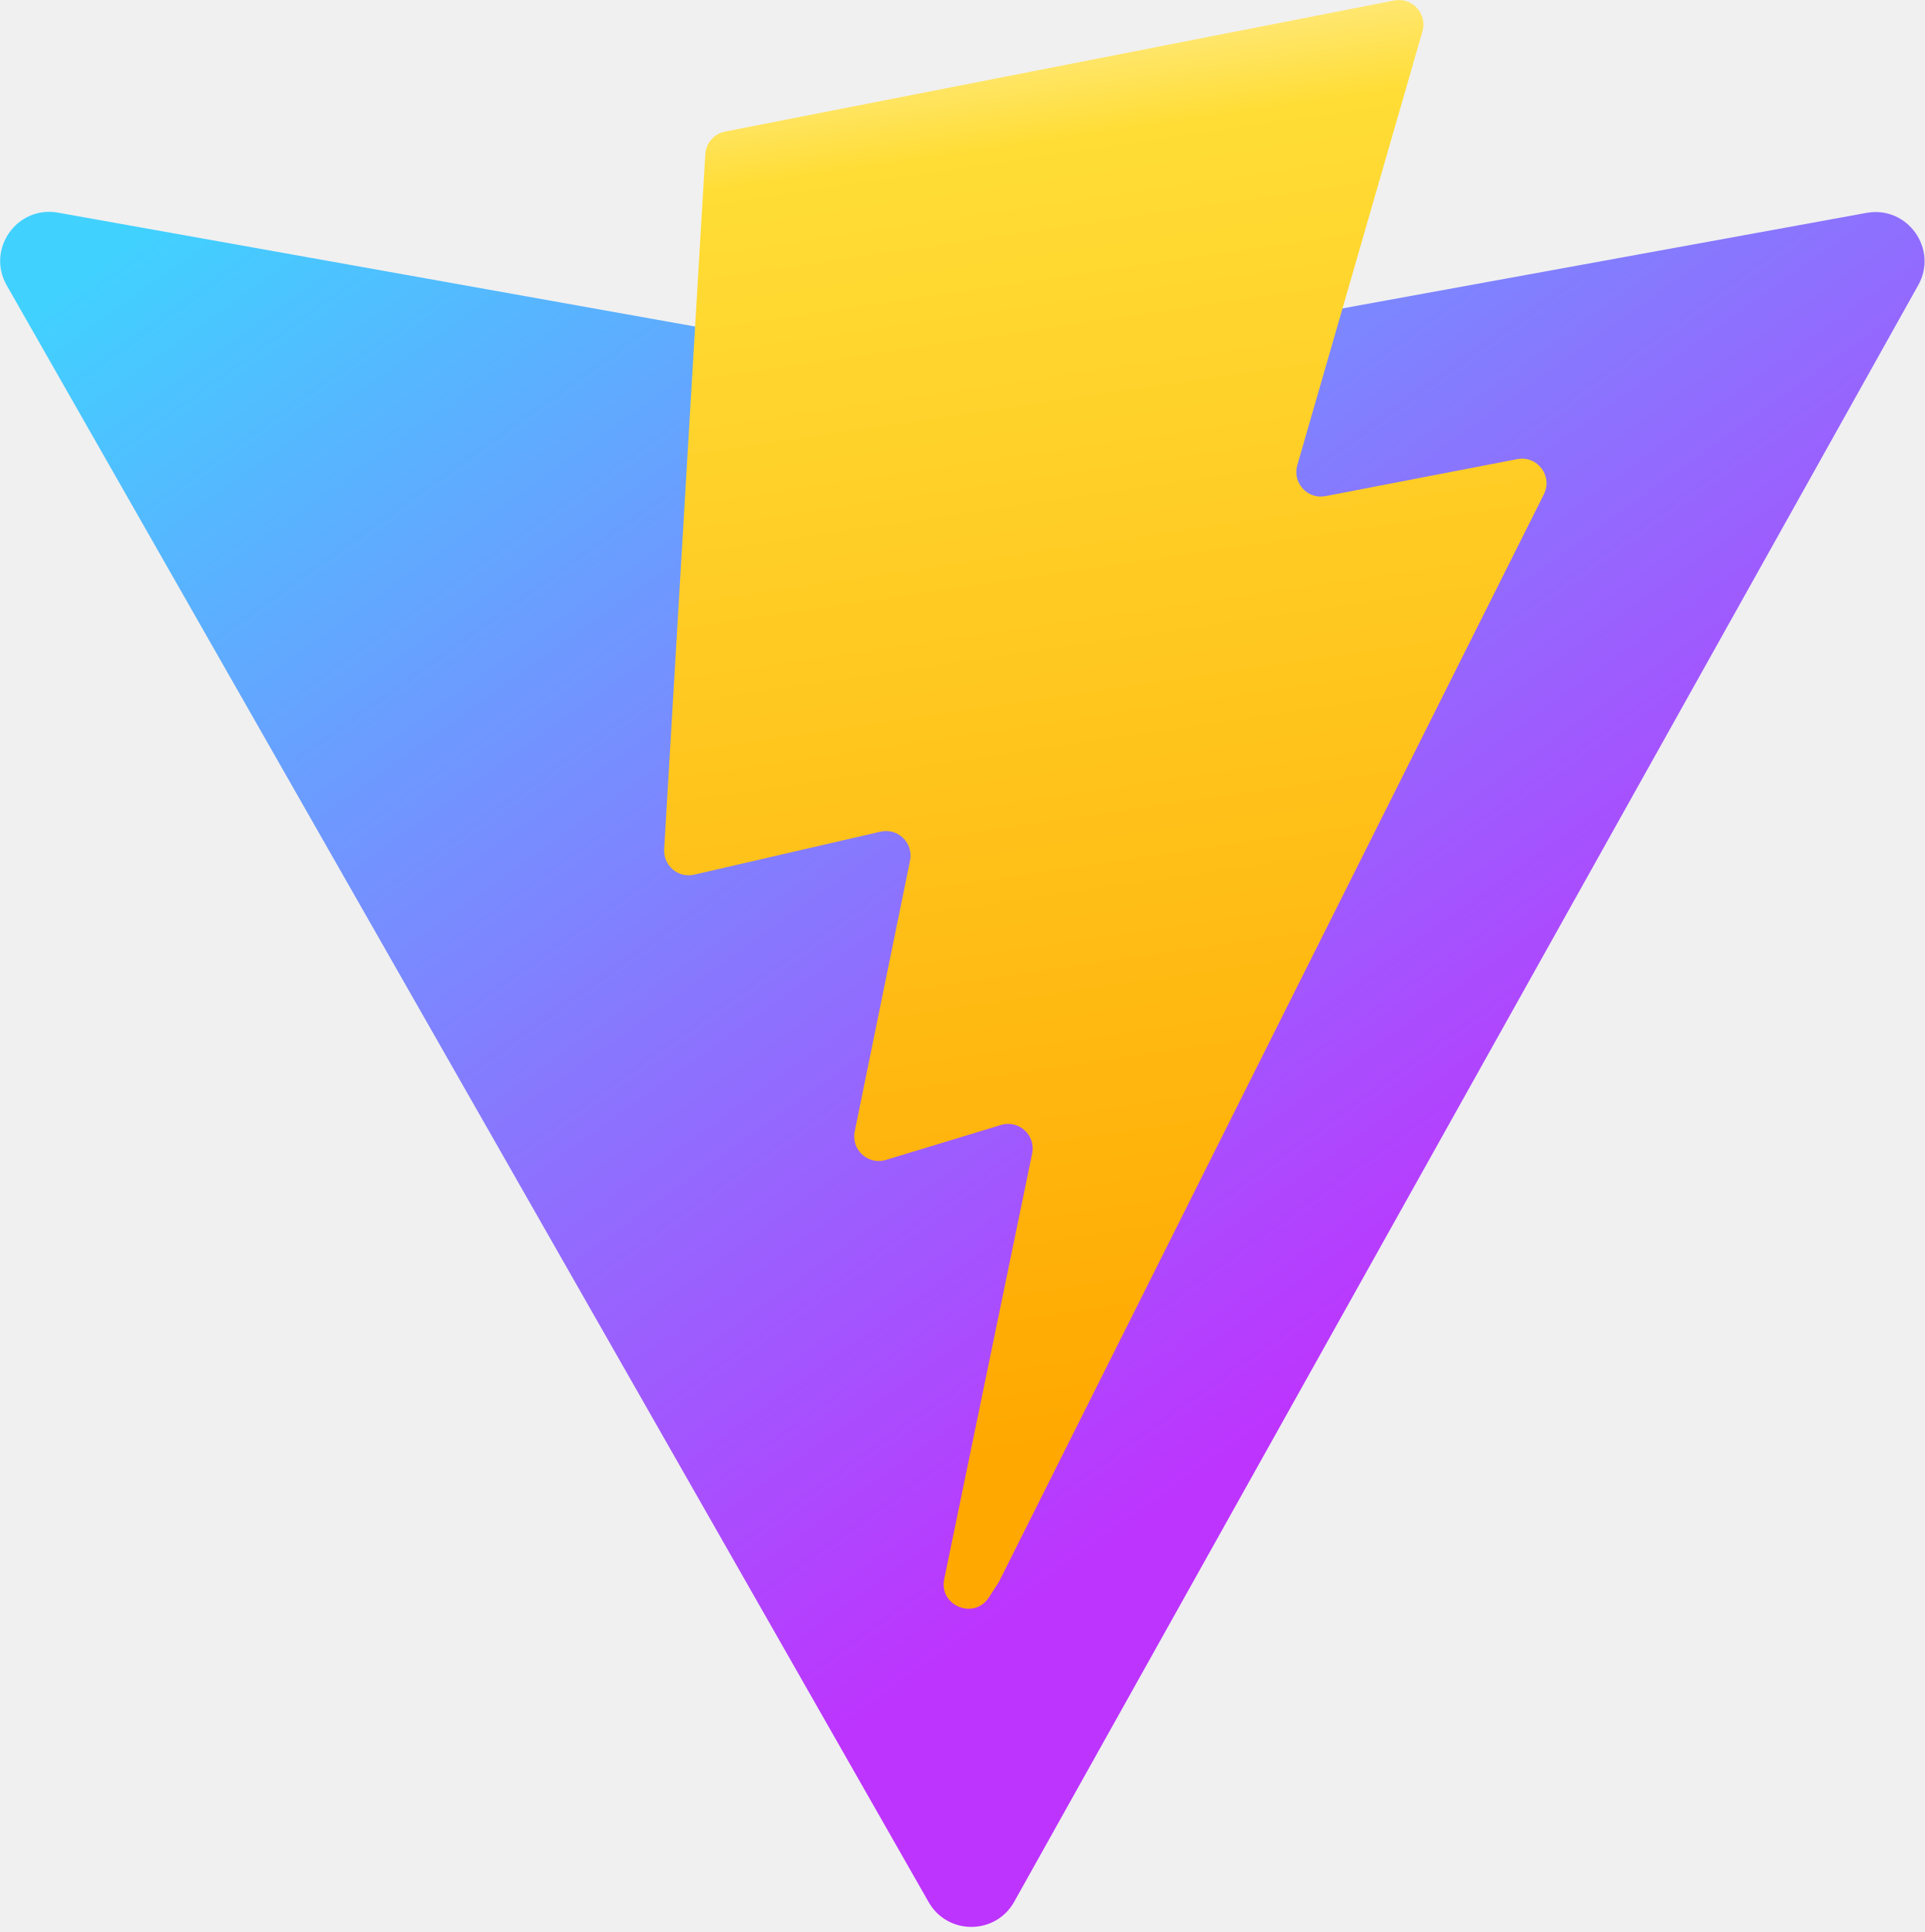
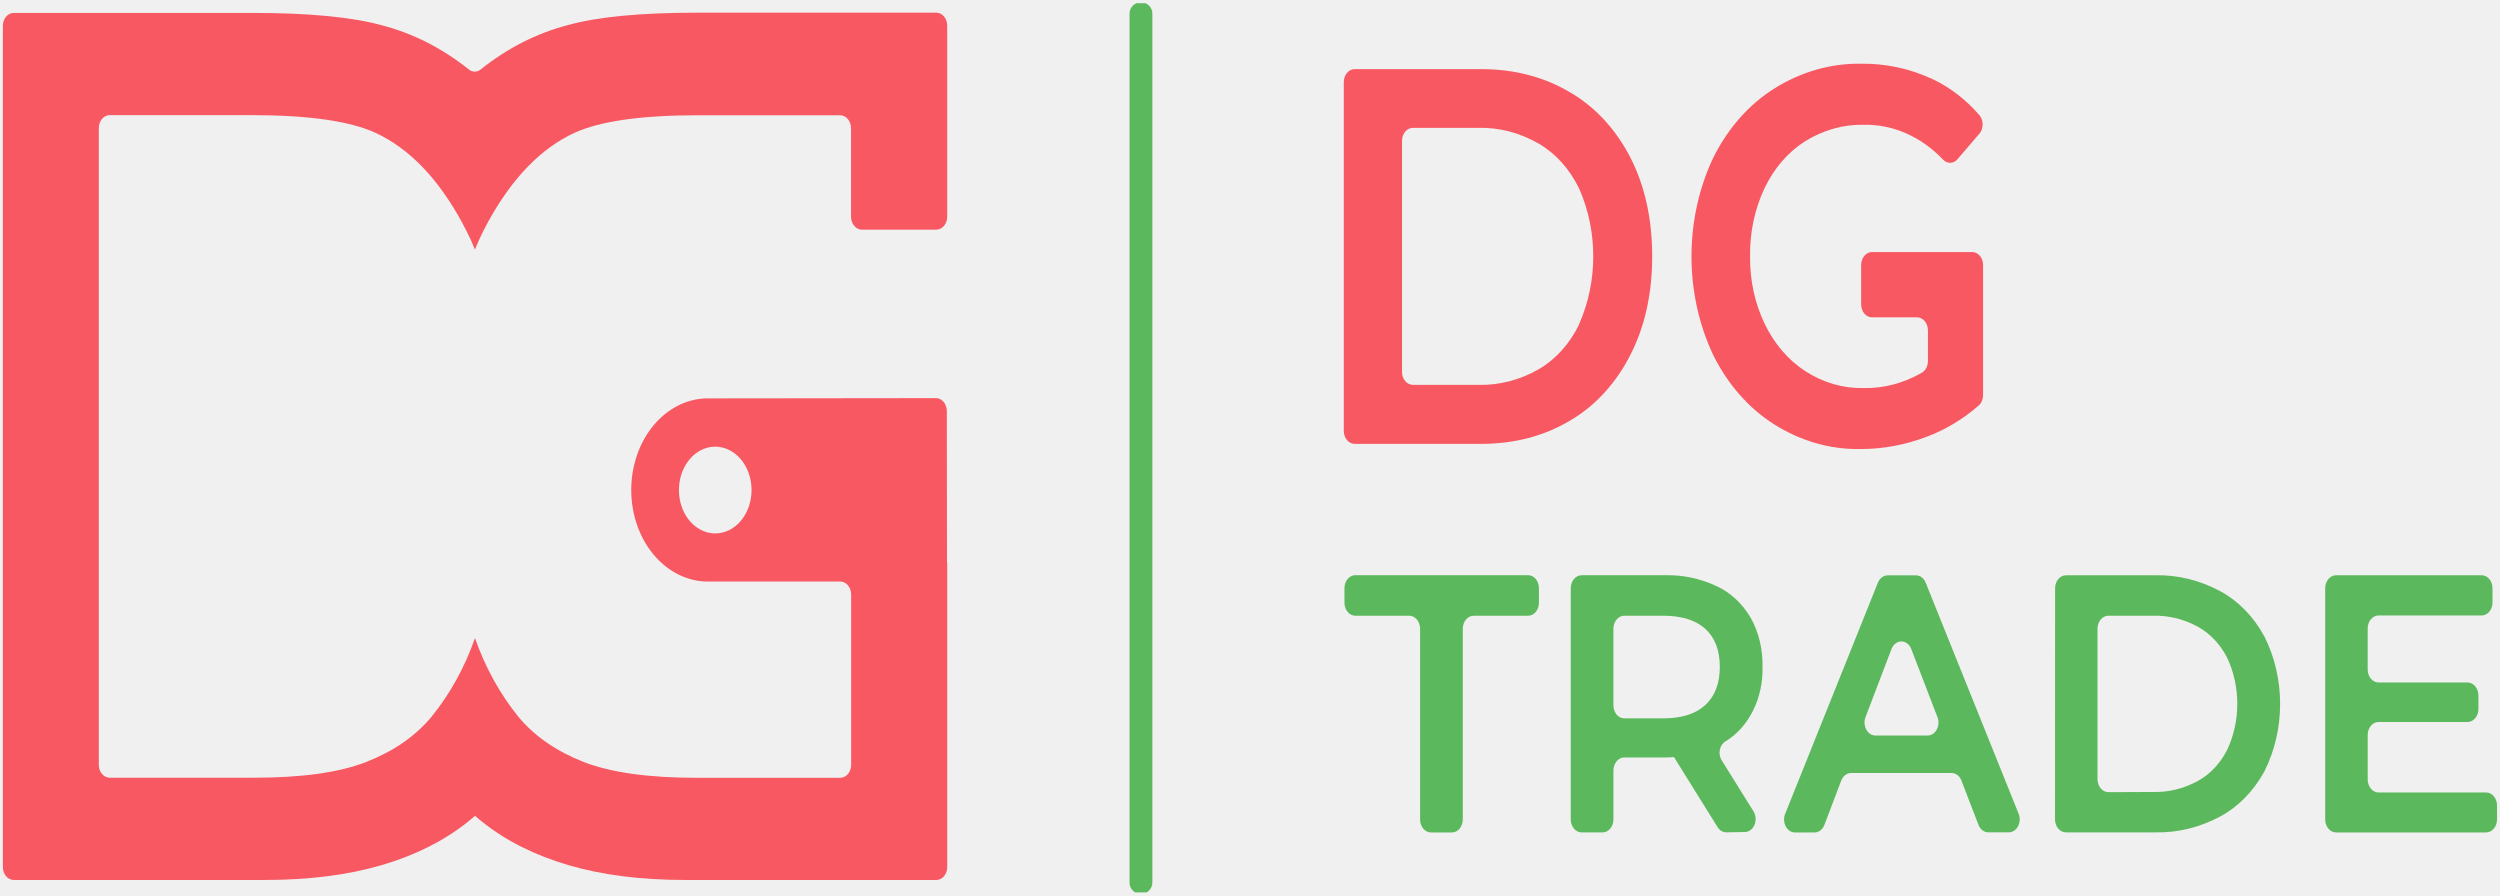
- <svg xmlns="http://www.w3.org/2000/svg" aria-hidden="true" role="img" class="iconify iconify--logos" width="31.88" height="32" preserveAspectRatio="xMidYMid meet" viewBox="0 0 256 257">
+ <svg xmlns="http://www.w3.org/2000/svg" width="388" height="139" viewBox="0 0 388 139" fill="none">
+   <g clip-path="url(#clip0_3293_26471)">
+     <path d="M147.006 33.606V3.986C147.006 3.451 146.829 2.938 146.512 2.56C146.195 2.181 145.766 1.969 145.318 1.969H108.177C99.421 1.969 92.739 2.611 88.13 3.895C83.306 5.149 78.724 7.479 74.624 10.763C74.347 10.992 74.018 11.115 73.681 11.115C73.344 11.115 73.014 10.992 72.737 10.763C68.664 7.5 64.112 5.185 59.32 3.94C54.709 2.656 48.026 2.011 39.273 2.004H2.132C1.684 2.004 1.254 2.217 0.938 2.595C0.621 2.973 0.443 3.486 0.443 4.021V134.555C0.443 135.09 0.621 135.603 0.938 135.981C1.254 136.359 1.684 136.572 2.132 136.572H41.092C47.912 136.572 53.946 135.809 59.194 134.282C64.44 132.744 68.901 130.51 72.627 127.535C72.999 127.243 73.37 126.93 73.733 126.617C74.092 126.94 74.455 127.243 74.826 127.535C78.536 130.51 83.014 132.744 88.26 134.282C93.507 135.82 99.542 136.572 106.362 136.572H145.322C145.77 136.572 146.2 136.359 146.516 135.981C146.833 135.603 147.011 135.09 147.011 134.555V87.356H146.973L146.947 63.806C146.947 63.272 146.769 62.758 146.453 62.38C146.136 62.002 145.707 61.789 145.259 61.789L109.629 61.83C106.513 61.904 103.546 63.436 101.365 66.096C99.184 68.757 97.965 72.334 97.968 76.057C97.971 79.781 99.197 83.355 101.383 86.01C103.568 88.665 106.538 90.189 109.654 90.255H130.411C130.859 90.255 131.288 90.468 131.605 90.846C131.922 91.224 132.099 91.737 132.099 92.272V118.695C132.099 119.23 131.922 119.743 131.605 120.122C131.288 120.5 130.859 120.713 130.411 120.713H108.042C100.62 120.713 94.791 119.892 90.556 118.252C86.336 116.578 82.96 114.263 80.469 111.258C77.598 107.724 75.307 103.578 73.716 99.034C72.128 103.576 69.837 107.72 66.964 111.248C64.457 114.273 61.093 116.578 56.876 118.242C52.66 119.906 46.815 120.702 39.391 120.702H17.022C16.574 120.702 16.145 120.49 15.828 120.112C15.511 119.733 15.334 119.22 15.334 118.685V19.885C15.334 19.35 15.511 18.837 15.828 18.459C16.145 18.081 16.574 17.868 17.022 17.868H39.007C47.87 17.868 54.298 18.786 58.29 20.621C63.501 23.042 67.968 27.664 71.691 34.489C71.923 34.922 72.159 35.366 72.387 35.82C72.871 36.761 73.312 37.732 73.708 38.73C74.13 37.721 74.552 36.738 75.025 35.81C75.27 35.336 75.514 34.877 75.759 34.423C79.487 27.636 83.941 23.038 89.121 20.631C93.12 18.796 99.549 17.882 108.409 17.888H130.39C130.838 17.888 131.267 18.101 131.584 18.479C131.9 18.857 132.078 19.37 132.078 19.905V33.626C132.078 34.161 132.256 34.674 132.573 35.053C132.889 35.431 133.319 35.643 133.767 35.643H145.327C145.549 35.642 145.769 35.588 145.974 35.485C146.179 35.382 146.365 35.231 146.521 35.042C146.677 34.853 146.8 34.628 146.884 34.382C146.967 34.136 147.009 33.872 147.006 33.606ZM111.009 82.787C109.895 82.788 108.805 82.394 107.878 81.655C106.951 80.916 106.228 79.866 105.801 78.636C105.374 77.406 105.261 76.053 105.478 74.747C105.695 73.441 106.231 72.241 107.018 71.298C107.805 70.356 108.809 69.714 109.902 69.454C110.995 69.193 112.127 69.325 113.157 69.834C114.187 70.342 115.068 71.204 115.688 72.311C116.307 73.417 116.639 74.719 116.64 76.05C116.641 76.934 116.496 77.81 116.213 78.627C115.931 79.445 115.516 80.187 114.993 80.813C114.471 81.439 113.849 81.935 113.166 82.274C112.482 82.613 111.749 82.787 111.009 82.787Z" fill="#F85862" />
+     <path d="M243.682 14.337C239.65 11.933 235.039 10.73 229.847 10.727H210.243C209.795 10.727 209.366 10.939 209.049 11.317C208.733 11.696 208.555 12.209 208.555 12.744V66.871C208.555 67.406 208.733 67.919 209.049 68.297C209.366 68.676 209.795 68.888 210.243 68.888H229.831C235.022 68.888 239.633 67.685 243.666 65.278C247.552 63.022 250.81 59.472 253.048 55.056C255.296 50.646 256.42 45.558 256.42 39.792C256.42 34.027 255.309 28.946 253.086 24.548C250.84 20.133 247.575 16.587 243.682 14.337ZM245.105 50.301C243.647 53.322 241.468 55.754 238.846 57.285C235.912 58.975 232.686 59.813 229.43 59.731H219.279C218.831 59.731 218.402 59.518 218.085 59.14C217.769 58.762 217.591 58.249 217.591 57.714V21.861C217.591 21.326 217.769 20.813 218.085 20.434C218.402 20.056 218.831 19.844 219.279 19.844H229.408C232.666 19.76 235.893 20.602 238.825 22.299C241.447 23.825 243.627 26.254 245.084 29.273C246.522 32.509 247.274 36.116 247.274 39.78C247.274 43.443 246.522 47.051 245.084 50.286L245.105 50.301Z" fill="#F85862" />
+     <path d="M307.774 41.134V61.305C307.776 61.618 307.717 61.927 307.601 62.208C307.485 62.489 307.316 62.734 307.108 62.924C304.653 65.061 301.921 66.704 299.021 67.785C295.695 69.055 292.223 69.699 288.731 69.691C284.057 69.777 279.44 68.45 275.31 65.833C271.422 63.371 268.175 59.68 265.923 55.163C263.691 50.48 262.518 45.184 262.518 39.796C262.518 34.407 263.691 29.111 265.923 24.428C268.179 19.9 271.439 16.207 275.344 13.758C279.504 11.138 284.148 9.808 288.849 9.89C292.653 9.831 296.43 10.647 299.975 12.296C302.655 13.565 305.101 15.45 307.175 17.843C307.34 18.029 307.472 18.253 307.563 18.501C307.654 18.749 307.702 19.017 307.704 19.288C307.707 19.559 307.663 19.828 307.577 20.079C307.49 20.33 307.362 20.557 307.2 20.747L303.79 24.726C303.489 25.069 303.089 25.264 302.673 25.269C302.256 25.275 301.853 25.091 301.545 24.756C298.154 21.197 293.776 19.275 289.263 19.365C286.085 19.297 282.943 20.183 280.126 21.942C277.511 23.598 275.342 26.105 273.871 29.173C272.334 32.407 271.554 36.075 271.613 39.793C271.565 43.461 272.347 47.075 273.875 50.257C275.357 53.335 277.521 55.866 280.13 57.568C282.91 59.377 286.035 60.292 289.2 60.226C292.358 60.294 295.485 59.468 298.325 57.815C298.595 57.642 298.82 57.385 298.977 57.07C299.134 56.756 299.216 56.396 299.215 56.03V51.27C299.215 50.735 299.037 50.222 298.721 49.844C298.404 49.465 297.975 49.253 297.527 49.253H290.538C290.09 49.253 289.661 49.041 289.344 48.662C289.027 48.284 288.849 47.771 288.849 47.236V41.134C288.849 40.599 289.027 40.086 289.344 39.708C289.661 39.33 290.09 39.117 290.538 39.117H306.103C306.548 39.123 306.973 39.337 307.286 39.715C307.599 40.093 307.774 40.603 307.774 41.134Z" fill="#F85862" />
+     <path d="M177.073 138.733C176.098 138.733 175.305 137.967 175.305 137.013V2.083C175.305 1.135 176.098 0.363 177.073 0.363C178.048 0.363 178.846 1.135 178.846 2.083V137.013C178.829 137.967 178.035 138.733 177.073 138.733Z" fill="#5CB85C" />
+     <path d="M218.789 95.564H210.348C209.901 95.564 209.471 95.351 209.155 94.973C208.838 94.595 208.66 94.082 208.66 93.547V91.283C208.66 90.748 208.838 90.235 209.155 89.856C209.471 89.478 209.901 89.266 210.348 89.266H237.153C237.601 89.266 238.03 89.478 238.347 89.856C238.663 90.235 238.841 90.748 238.841 91.283V93.547C238.841 94.082 238.663 94.595 238.347 94.973C238.03 95.351 237.601 95.564 237.153 95.564H228.712C228.264 95.564 227.835 95.776 227.518 96.155C227.202 96.533 227.024 97.046 227.024 97.581V127.181C227.024 127.716 226.846 128.229 226.529 128.607C226.213 128.986 225.783 129.198 225.336 129.198H222.086C221.638 129.198 221.209 128.986 220.892 128.607C220.575 128.229 220.398 127.716 220.398 127.181V97.566C220.395 97.05 220.227 96.554 219.927 96.182C219.628 95.81 219.221 95.588 218.789 95.564Z" fill="#5CB85C" />
+     <path d="M267.908 129.178C267.647 129.176 267.39 129.101 267.157 128.96C266.924 128.82 266.722 128.616 266.566 128.366L259.796 117.494C259.34 117.542 258.882 117.562 258.425 117.555H252.094C251.646 117.555 251.217 117.767 250.9 118.145C250.583 118.524 250.406 119.037 250.406 119.572V127.176C250.406 127.711 250.228 128.224 249.911 128.602C249.595 128.98 249.165 129.193 248.717 129.193H245.468C245.02 129.193 244.59 128.98 244.274 128.602C243.957 128.224 243.779 127.711 243.779 127.176V91.293C243.779 90.758 243.957 90.245 244.274 89.866C244.59 89.488 245.02 89.275 245.468 89.275H258.412C261.162 89.203 263.896 89.784 266.456 90.985C268.573 91.966 270.402 93.668 271.715 95.881C272.958 98.12 273.596 100.76 273.543 103.445C273.611 105.828 273.11 108.184 272.098 110.238C271.086 112.292 269.605 113.959 267.828 115.043C267.602 115.165 267.403 115.347 267.245 115.576C267.086 115.804 266.974 116.072 266.916 116.36C266.858 116.648 266.855 116.948 266.909 117.237C266.962 117.526 267.07 117.797 267.224 118.029L272.154 125.935C272.335 126.234 272.443 126.587 272.468 126.954C272.493 127.322 272.432 127.69 272.294 128.02C272.156 128.35 271.944 128.628 271.683 128.824C271.422 129.02 271.121 129.127 270.812 129.132L267.908 129.178ZM264.68 97.611C263.188 96.246 261.006 95.562 258.133 95.559H252.09C251.642 95.559 251.212 95.771 250.896 96.149C250.579 96.528 250.401 97.041 250.401 97.576V109.471C250.401 110.006 250.579 110.519 250.896 110.898C251.212 111.276 251.642 111.488 252.09 111.488H258.133C261.009 111.488 263.191 110.794 264.68 109.406C266.168 108.017 266.914 106.051 266.916 103.506C266.916 100.944 266.171 98.979 264.68 97.611Z" fill="#5CB85C" />
+     <path d="M302.9 119.967H287.284C286.962 119.97 286.648 120.081 286.379 120.29C286.109 120.498 285.894 120.793 285.76 121.142L283.147 128.025C283.013 128.374 282.799 128.67 282.529 128.878C282.259 129.086 281.945 129.198 281.624 129.2H278.56C278.278 129.197 278.001 129.108 277.754 128.944C277.508 128.779 277.3 128.543 277.15 128.258C277 127.972 276.912 127.646 276.894 127.31C276.876 126.973 276.929 126.637 277.049 126.331L291.449 90.428C291.587 90.089 291.801 89.804 292.067 89.604C292.333 89.403 292.641 89.296 292.956 89.293H297.358C297.673 89.296 297.981 89.403 298.247 89.604C298.513 89.804 298.727 90.089 298.865 90.428L313.299 126.311C313.418 126.617 313.472 126.953 313.454 127.29C313.436 127.626 313.348 127.952 313.198 128.237C313.048 128.523 312.84 128.759 312.594 128.923C312.347 129.088 312.07 129.176 311.788 129.18H308.623C308.299 129.188 307.979 129.085 307.703 128.882C307.427 128.679 307.206 128.385 307.065 128.035L304.411 121.132C304.276 120.788 304.063 120.495 303.796 120.289C303.528 120.083 303.218 119.972 302.9 119.967ZM300.701 111.319L296.615 100.694C296.477 100.352 296.262 100.063 295.992 99.861C295.723 99.659 295.412 99.551 295.094 99.551C294.776 99.551 294.464 99.659 294.195 99.861C293.926 100.063 293.71 100.352 293.572 100.694L289.52 111.319C289.407 111.624 289.359 111.958 289.381 112.291C289.402 112.624 289.493 112.945 289.644 113.226C289.795 113.507 290.002 113.739 290.246 113.901C290.49 114.062 290.765 114.149 291.044 114.153H299.177C299.459 114.151 299.735 114.064 299.982 113.901C300.228 113.738 300.437 113.504 300.588 113.221C300.74 112.937 300.829 112.613 300.849 112.277C300.869 111.941 300.818 111.605 300.701 111.299V111.319Z" fill="#5CB85C" />
+     <path d="M318.95 91.299C318.95 90.764 319.128 90.251 319.445 89.873C319.761 89.495 320.191 89.282 320.638 89.282H334.499C337.977 89.206 341.426 90.052 344.598 91.758C347.396 93.272 349.77 95.713 351.44 98.792C353.033 101.948 353.875 105.563 353.875 109.248C353.875 112.934 353.033 116.549 351.44 119.704C349.766 122.778 347.386 125.211 344.586 126.713C341.418 128.418 337.973 129.262 334.499 129.184H320.626C320.178 129.184 319.749 128.972 319.432 128.594C319.115 128.215 318.938 127.702 318.938 127.167L318.95 91.299ZM334.178 122.916C336.548 122.977 338.899 122.401 341.057 121.232C342.944 120.21 344.535 118.543 345.628 116.442C346.677 114.246 347.228 111.761 347.228 109.233C347.228 106.705 346.677 104.221 345.628 102.025C344.533 99.926 342.943 98.261 341.057 97.239C338.898 96.074 336.547 95.501 334.178 95.56H327.222C326.775 95.56 326.345 95.773 326.029 96.151C325.712 96.529 325.534 97.042 325.534 97.577V120.925C325.534 121.46 325.712 121.973 326.029 122.351C326.345 122.729 326.775 122.942 327.222 122.942L334.178 122.916Z" fill="#5CB85C" />
+     <path d="M387.537 124.969V127.178C387.537 127.713 387.359 128.226 387.042 128.604C386.725 128.982 386.296 129.195 385.848 129.195H362.559C362.112 129.195 361.682 128.982 361.366 128.604C361.049 128.226 360.871 127.713 360.871 127.178V91.294C360.871 90.759 361.049 90.246 361.366 89.868C361.682 89.49 362.112 89.277 362.559 89.277H385.148C385.595 89.277 386.025 89.49 386.342 89.868C386.658 90.246 386.836 90.759 386.836 91.294V93.503C386.836 94.038 386.658 94.551 386.342 94.929C386.025 95.308 385.595 95.52 385.148 95.52H369.152C368.704 95.52 368.275 95.733 367.958 96.111C367.641 96.489 367.464 97.002 367.464 97.537V103.906C367.464 104.441 367.641 104.954 367.958 105.332C368.275 105.711 368.704 105.923 369.152 105.923H382.962C383.409 105.923 383.839 106.136 384.155 106.514C384.472 106.892 384.65 107.405 384.65 107.94V110.033C384.65 110.568 384.472 111.081 384.155 111.459C383.839 111.837 383.409 112.05 382.962 112.05H369.156C368.708 112.05 368.279 112.262 367.962 112.641C367.646 113.019 367.468 113.532 367.468 114.067V120.975C367.468 121.51 367.646 122.023 367.962 122.402C368.279 122.78 368.708 122.992 369.156 122.992H385.861C386.301 122.996 386.722 123.205 387.035 123.574C387.348 123.943 387.528 124.444 387.537 124.969Z" fill="#5CB85C" />
+   </g>
  <defs>
-     <linearGradient id="IconifyId1813088fe1fbc01fb466" x1="-.828%" x2="57.636%" y1="7.652%" y2="78.411%">
-       <stop offset="0%" stop-color="#41D1FF" />
-       <stop offset="100%" stop-color="#BD34FE" />
-     </linearGradient>
-     <linearGradient id="IconifyId1813088fe1fbc01fb467" x1="43.376%" x2="50.316%" y1="2.242%" y2="89.03%">
-       <stop offset="0%" stop-color="#FFEA83" />
-       <stop offset="8.333%" stop-color="#FFDD35" />
-       <stop offset="100%" stop-color="#FFA800" />
-     </linearGradient>
+     <clipPath id="clip0_3293_26471">
+       <rect width="388" height="138" fill="white" transform="translate(0 0.5)" />
+     </clipPath>
  </defs>
-   <path fill="url(#IconifyId1813088fe1fbc01fb466)" d="M255.153 37.938L134.897 252.976c-2.483 4.44-8.862 4.466-11.382.048L.875 37.958c-2.746-4.814 1.371-10.646 6.827-9.67l120.385 21.517a6.537 6.537 0 0 0 2.322-.004l117.867-21.483c5.438-.991 9.574 4.796 6.877 9.62Z" />
-   <path fill="url(#IconifyId1813088fe1fbc01fb467)" d="M185.432.063L96.44 17.501a3.268 3.268 0 0 0-2.634 3.014l-5.474 92.456a3.268 3.268 0 0 0 3.997 3.378l24.777-5.718c2.318-.535 4.413 1.507 3.936 3.838l-7.361 36.047c-.495 2.426 1.782 4.5 4.151 3.78l15.304-4.649c2.372-.72 4.652 1.36 4.15 3.788l-11.698 56.621c-.732 3.542 3.979 5.473 5.943 2.437l1.313-2.028l72.516-144.72c1.215-2.423-.88-5.186-3.54-4.672l-25.505 4.922c-2.396.462-4.435-1.77-3.759-4.114l16.646-57.705c.677-2.35-1.37-4.583-3.769-4.113Z" />
</svg>
